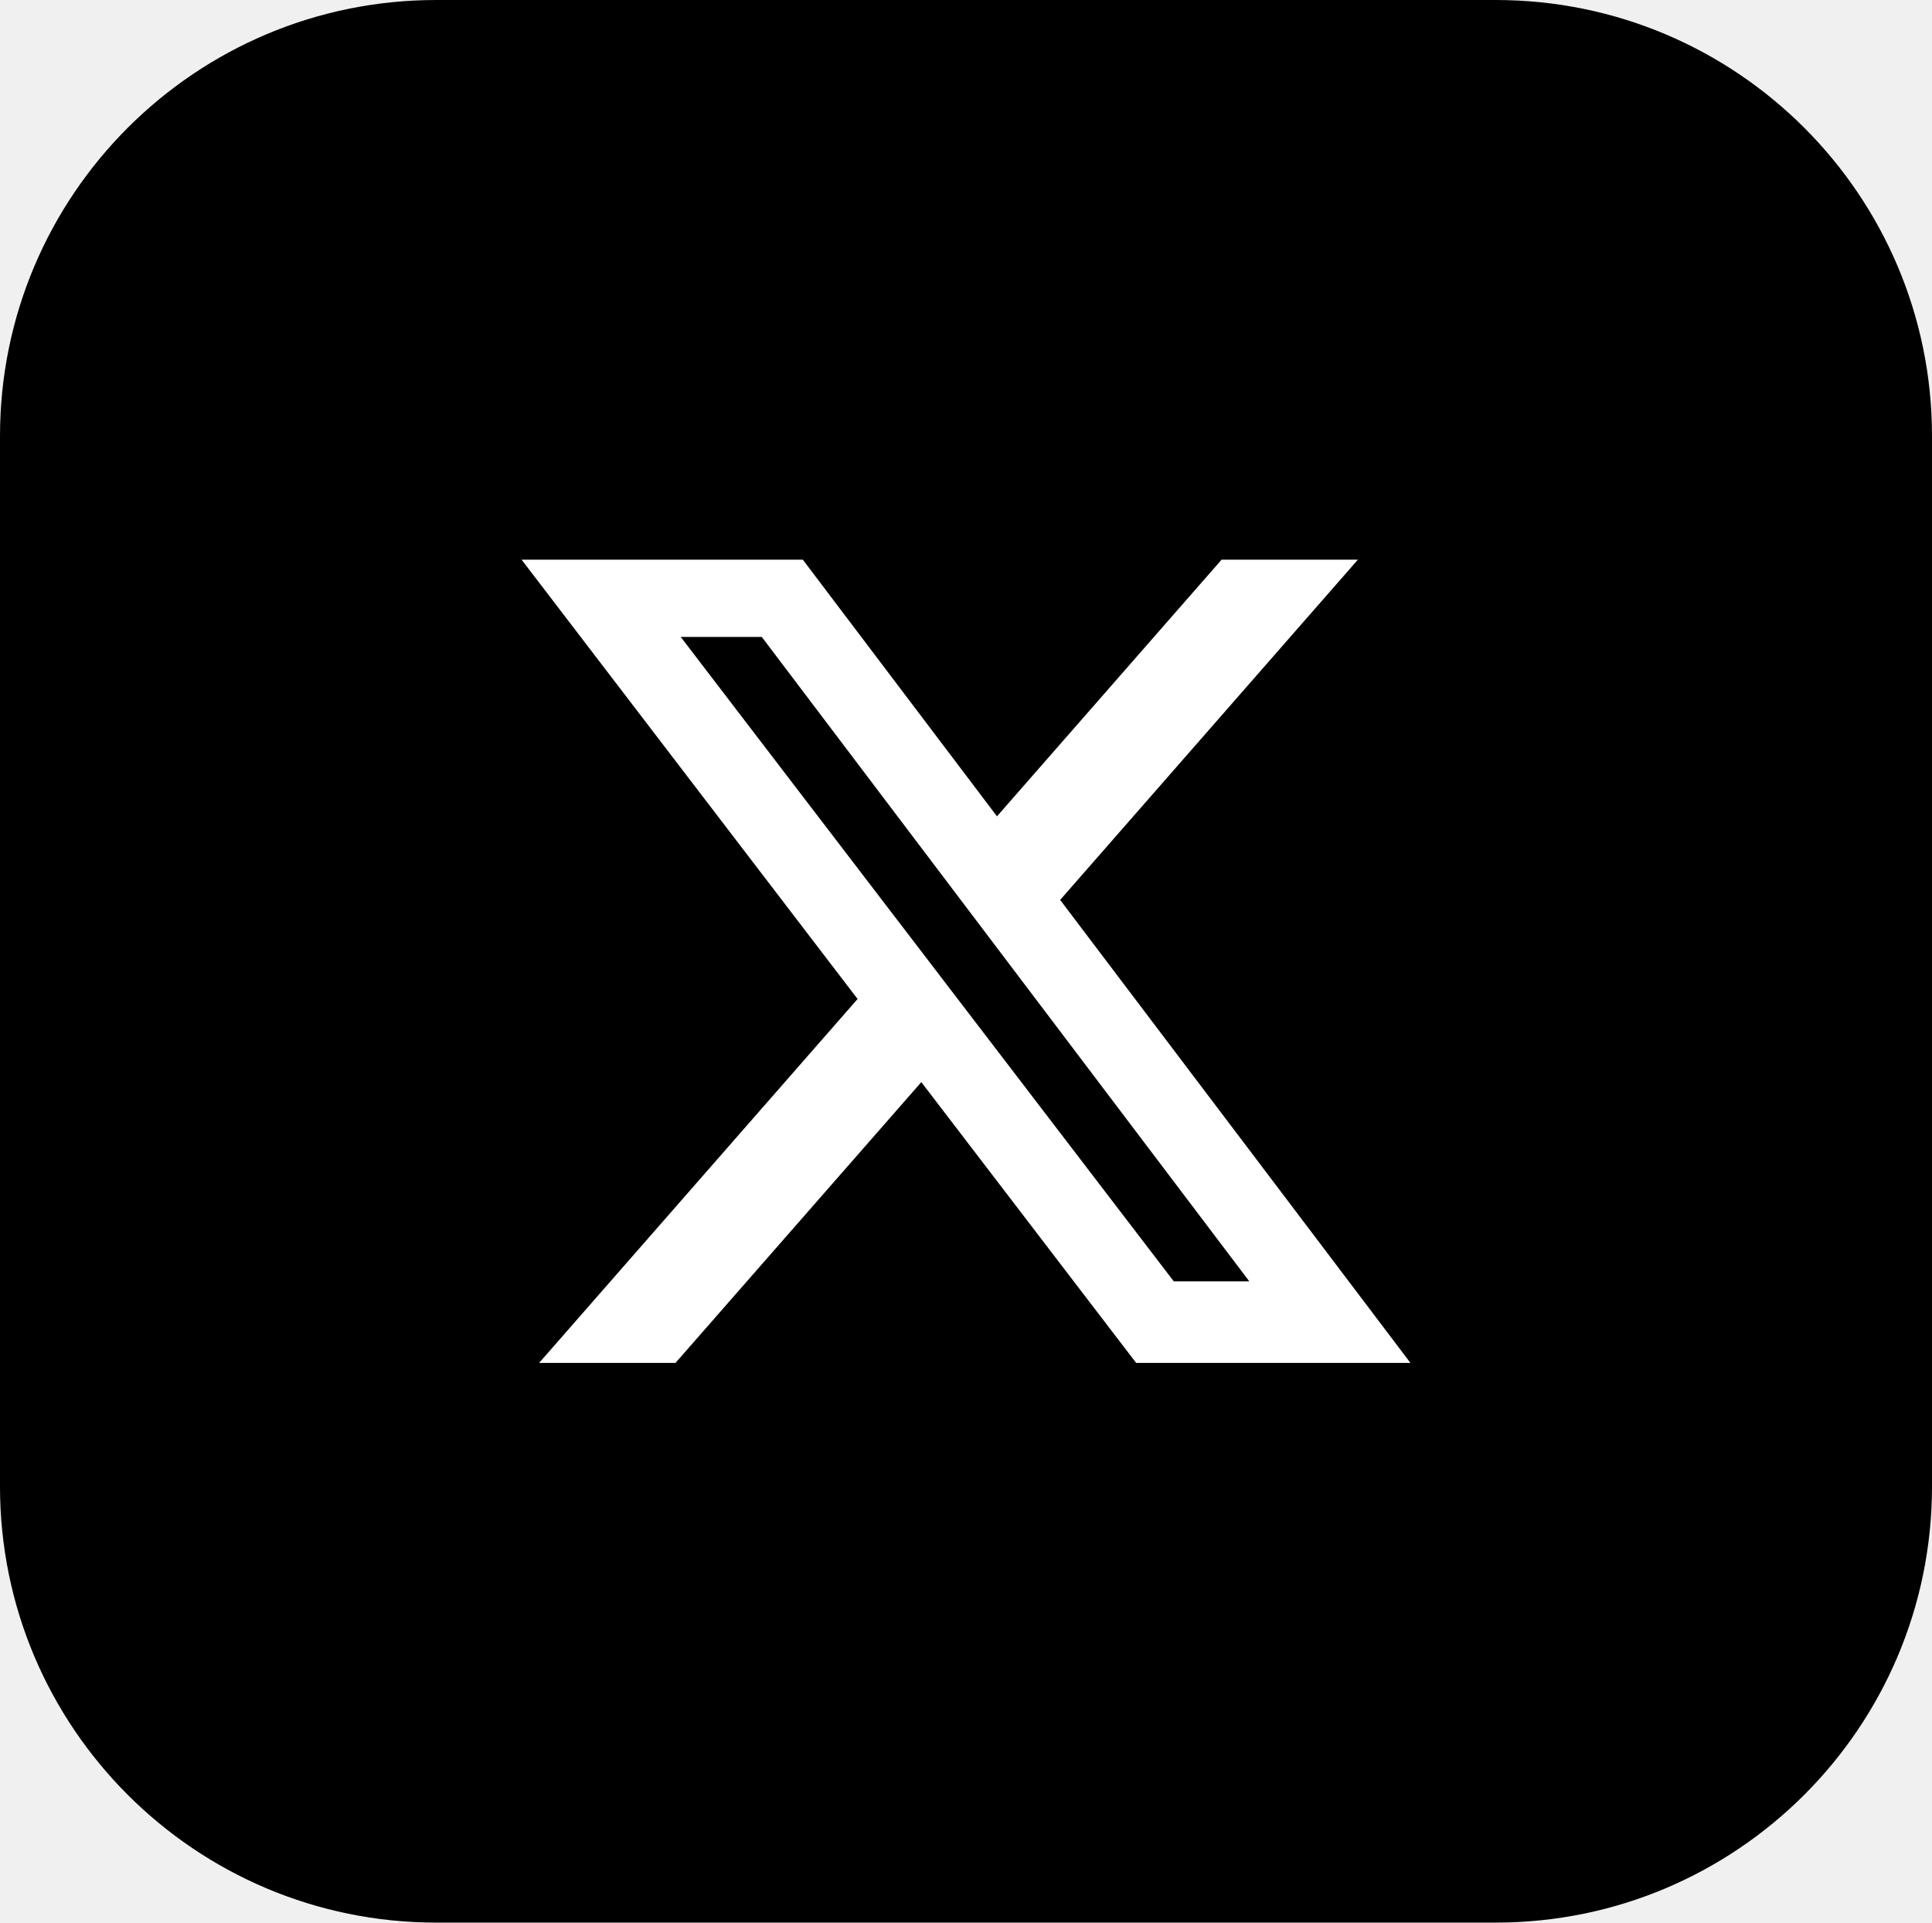
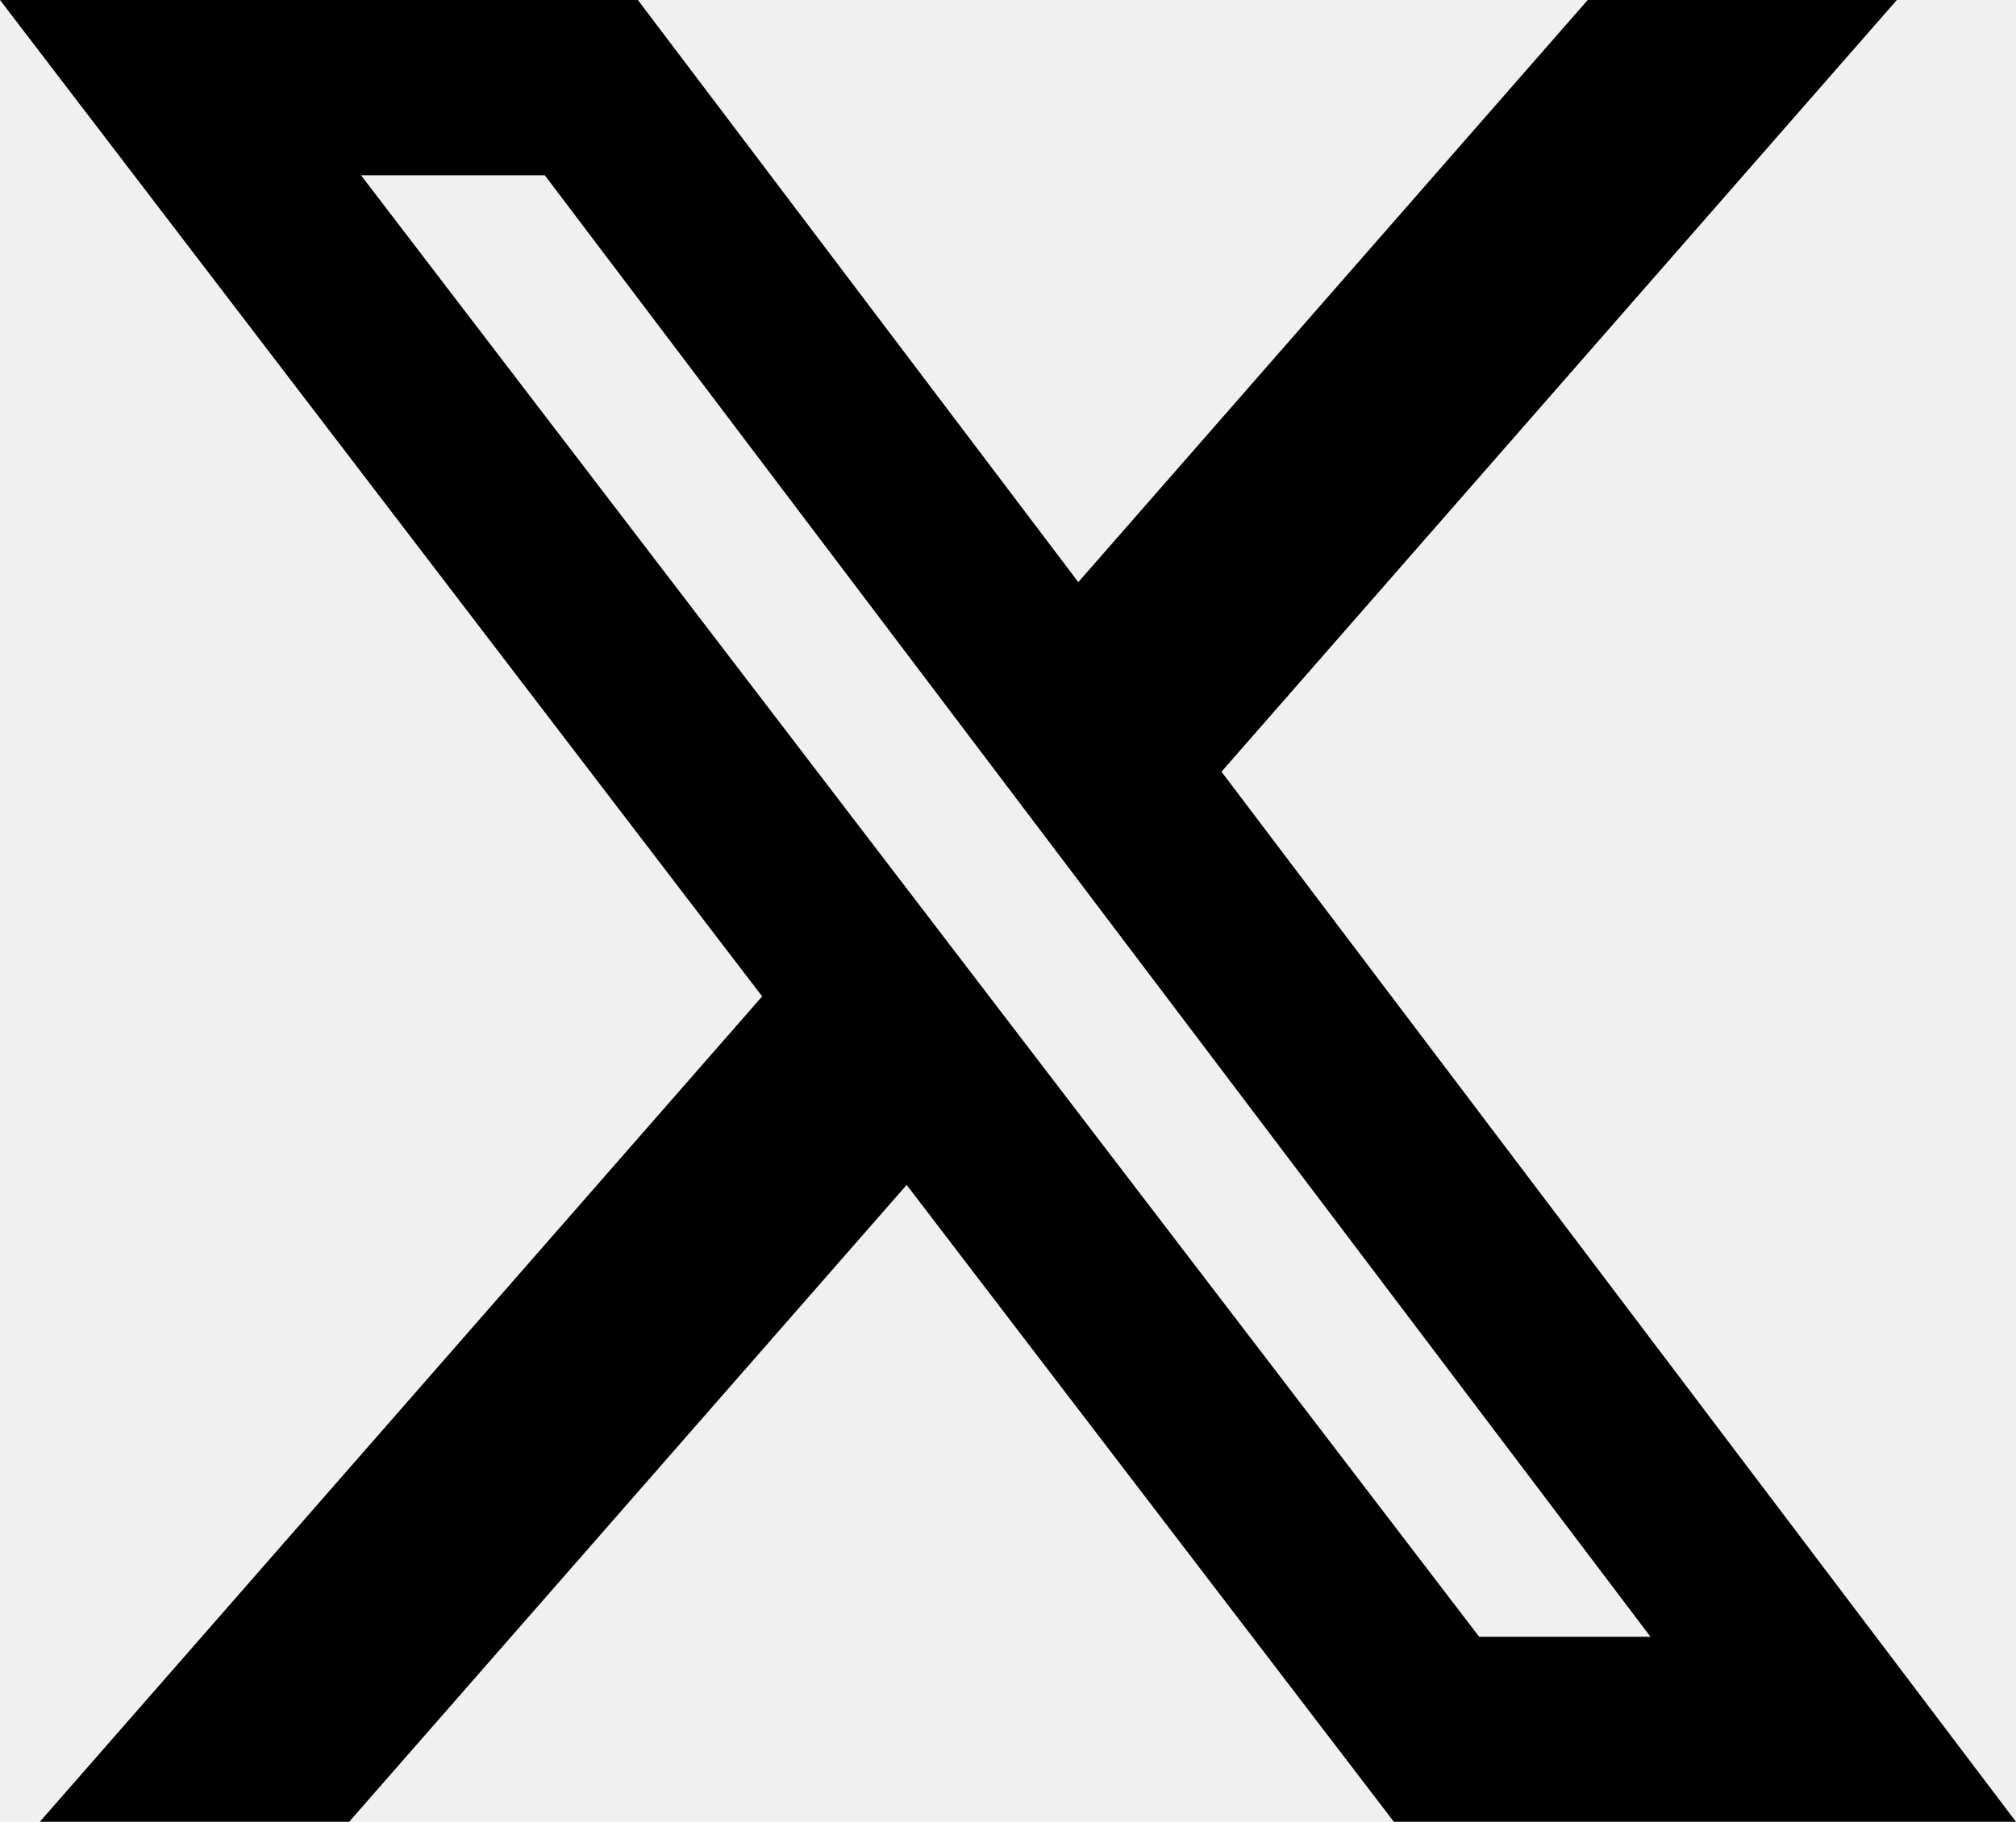
- <svg xmlns="http://www.w3.org/2000/svg" shape-rendering="geometricPrecision" text-rendering="geometricPrecision" image-rendering="optimizeQuality" fill-rule="evenodd" clip-rule="evenodd" viewBox="0 0 512 509.64">
-   <rect width="512" height="509.64" rx="115.61" ry="115.61" />
-   <path fill="#fff" fill-rule="nonzero" d="M323.74 148.35h36.12l-78.91 90.2 92.83 122.73h-72.69l-56.93-74.43-65.15 74.43h-36.14l84.4-96.47-89.05-116.46h74.53l51.46 68.04 59.53-68.04zm-12.68 191.31h20.02l-129.2-170.82H180.4l130.66 170.82z" />
+ <svg xmlns="http://www.w3.org/2000/svg" shape-rendering="geometricPrecision" text-rendering="geometricPrecision" image-rendering="optimizeQuality" fill-rule="evenodd" clip-rule="evenodd" viewBox="0 0 512 462.799">
+   <path fill-rule="nonzero" d="M403.229 0h78.506L310.219 196.04 512 462.799H354.002L230.261 301.007 88.669 462.799h-78.56l183.455-209.683L0 0h161.999l111.856 147.88L403.229 0zm-27.556 415.805h43.505L138.363 44.527h-46.68l283.99 371.278z" />
</svg>
